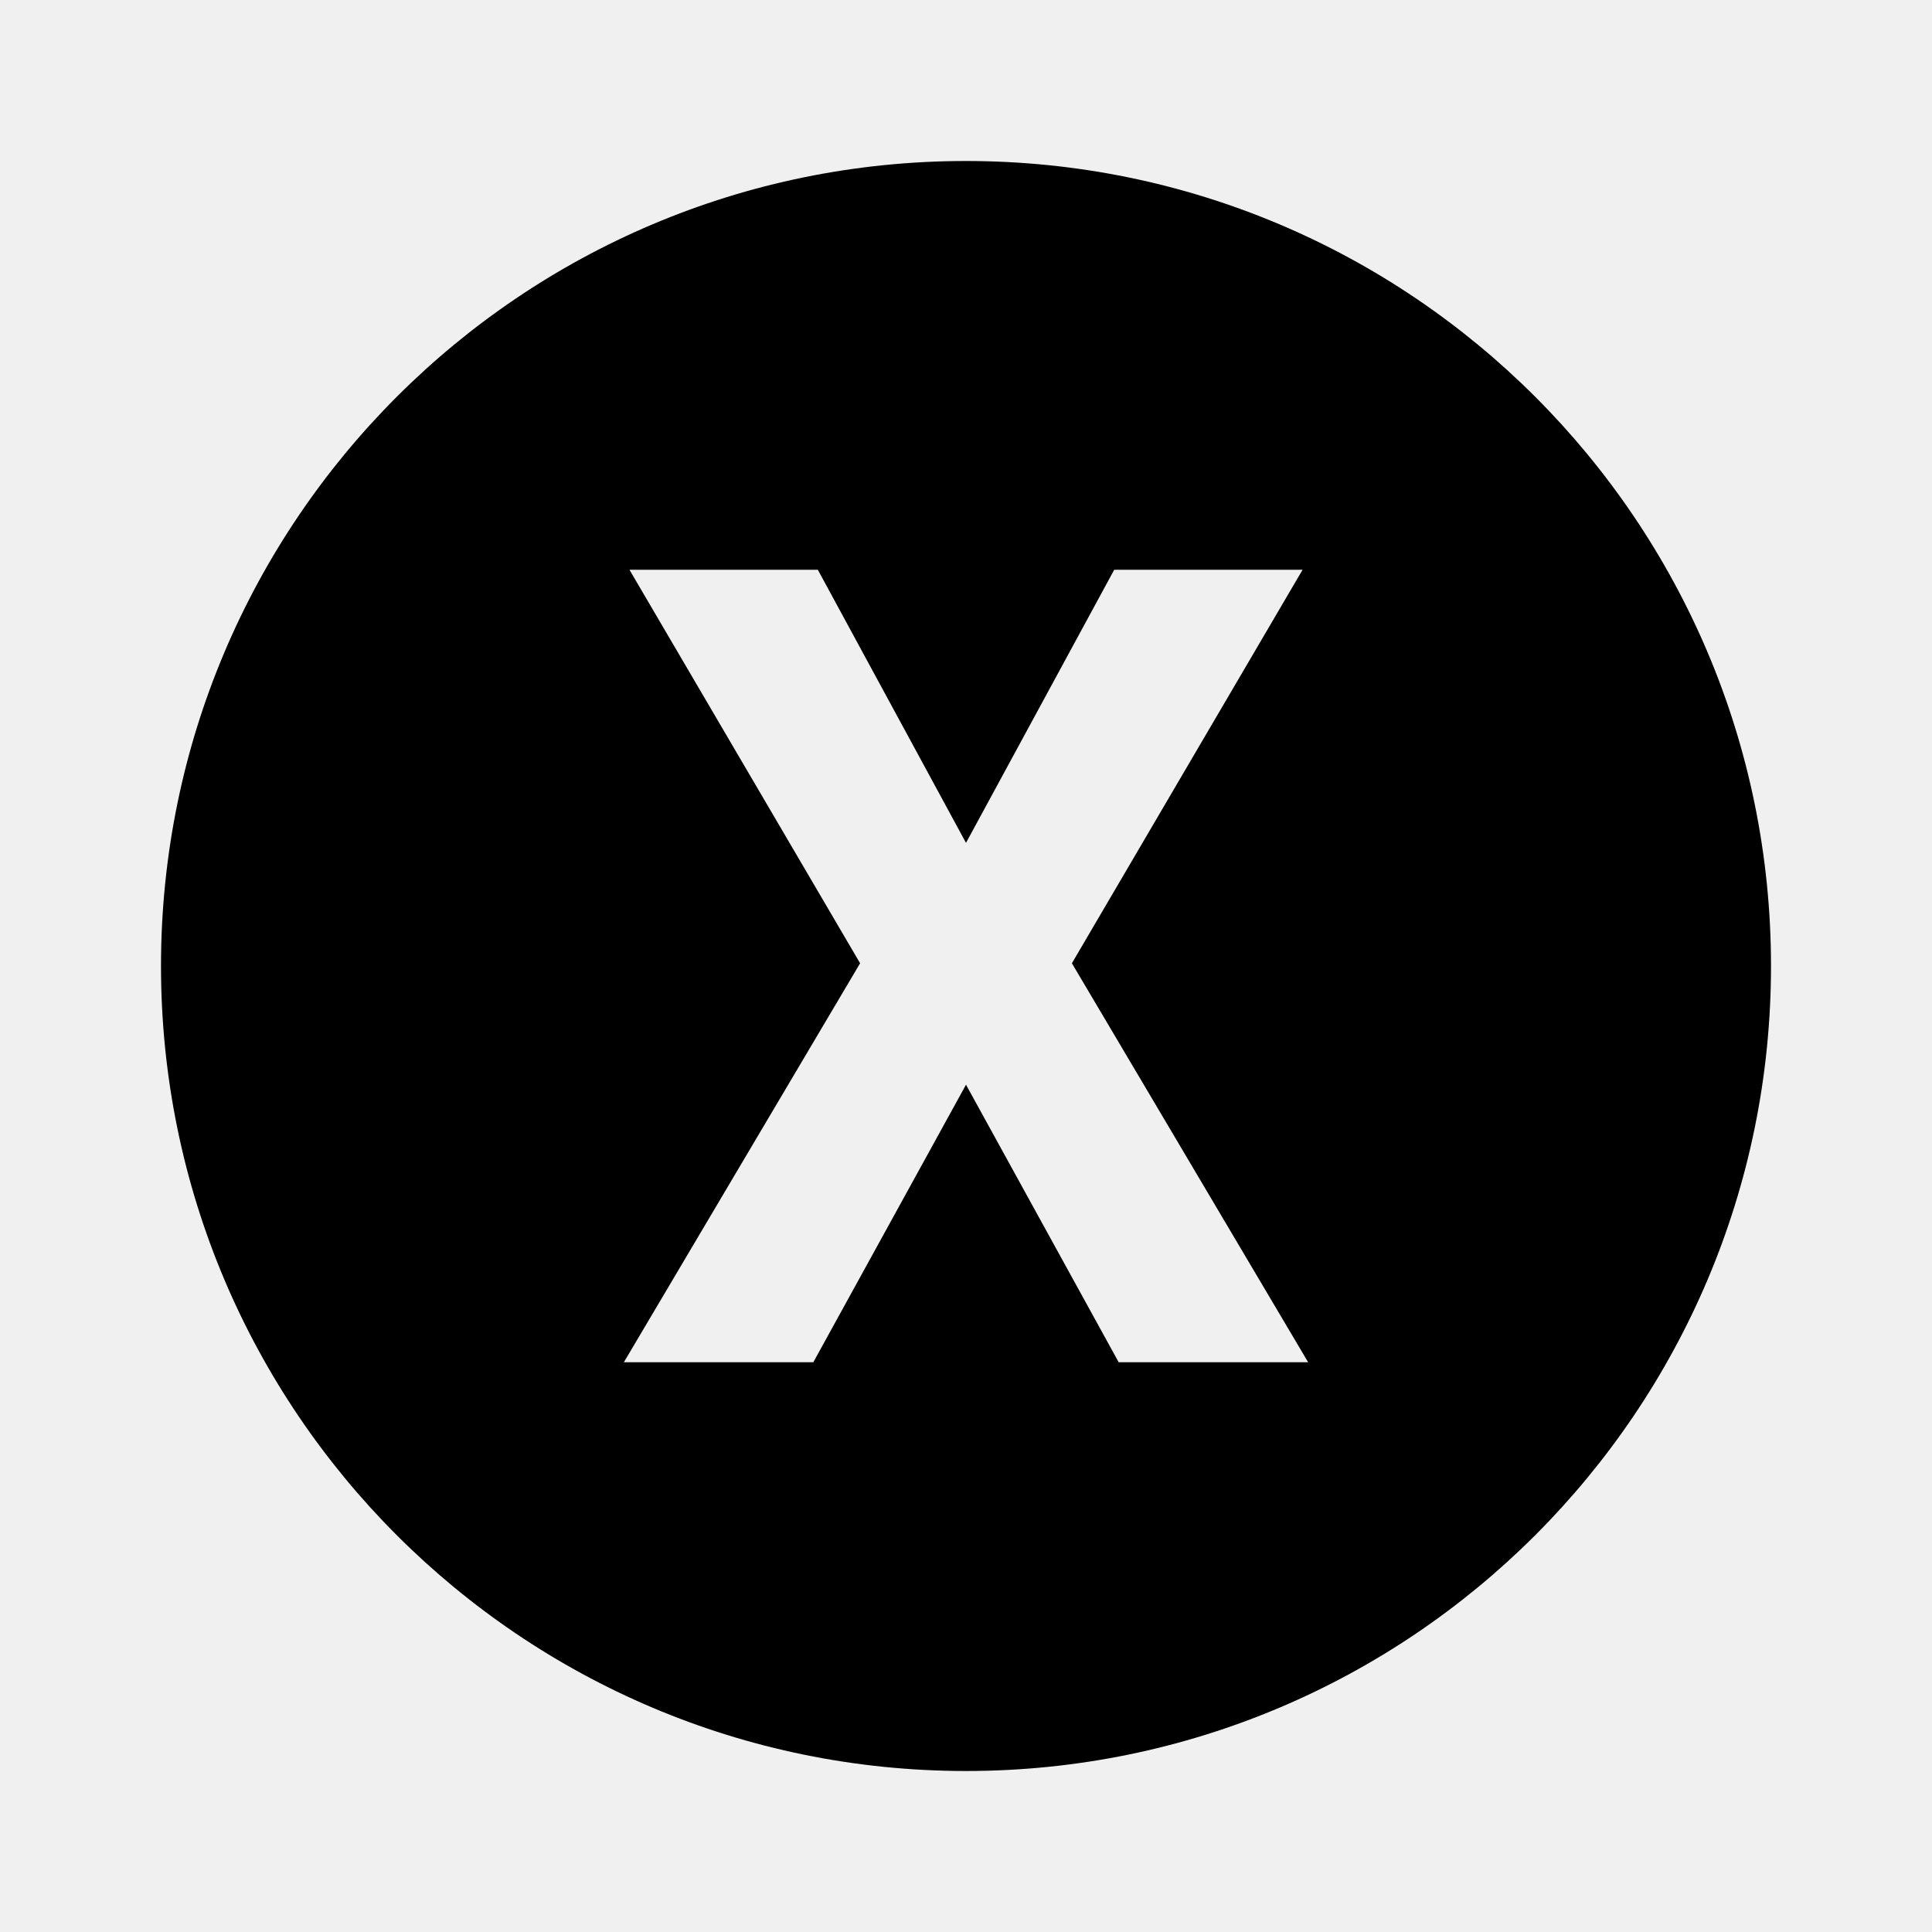
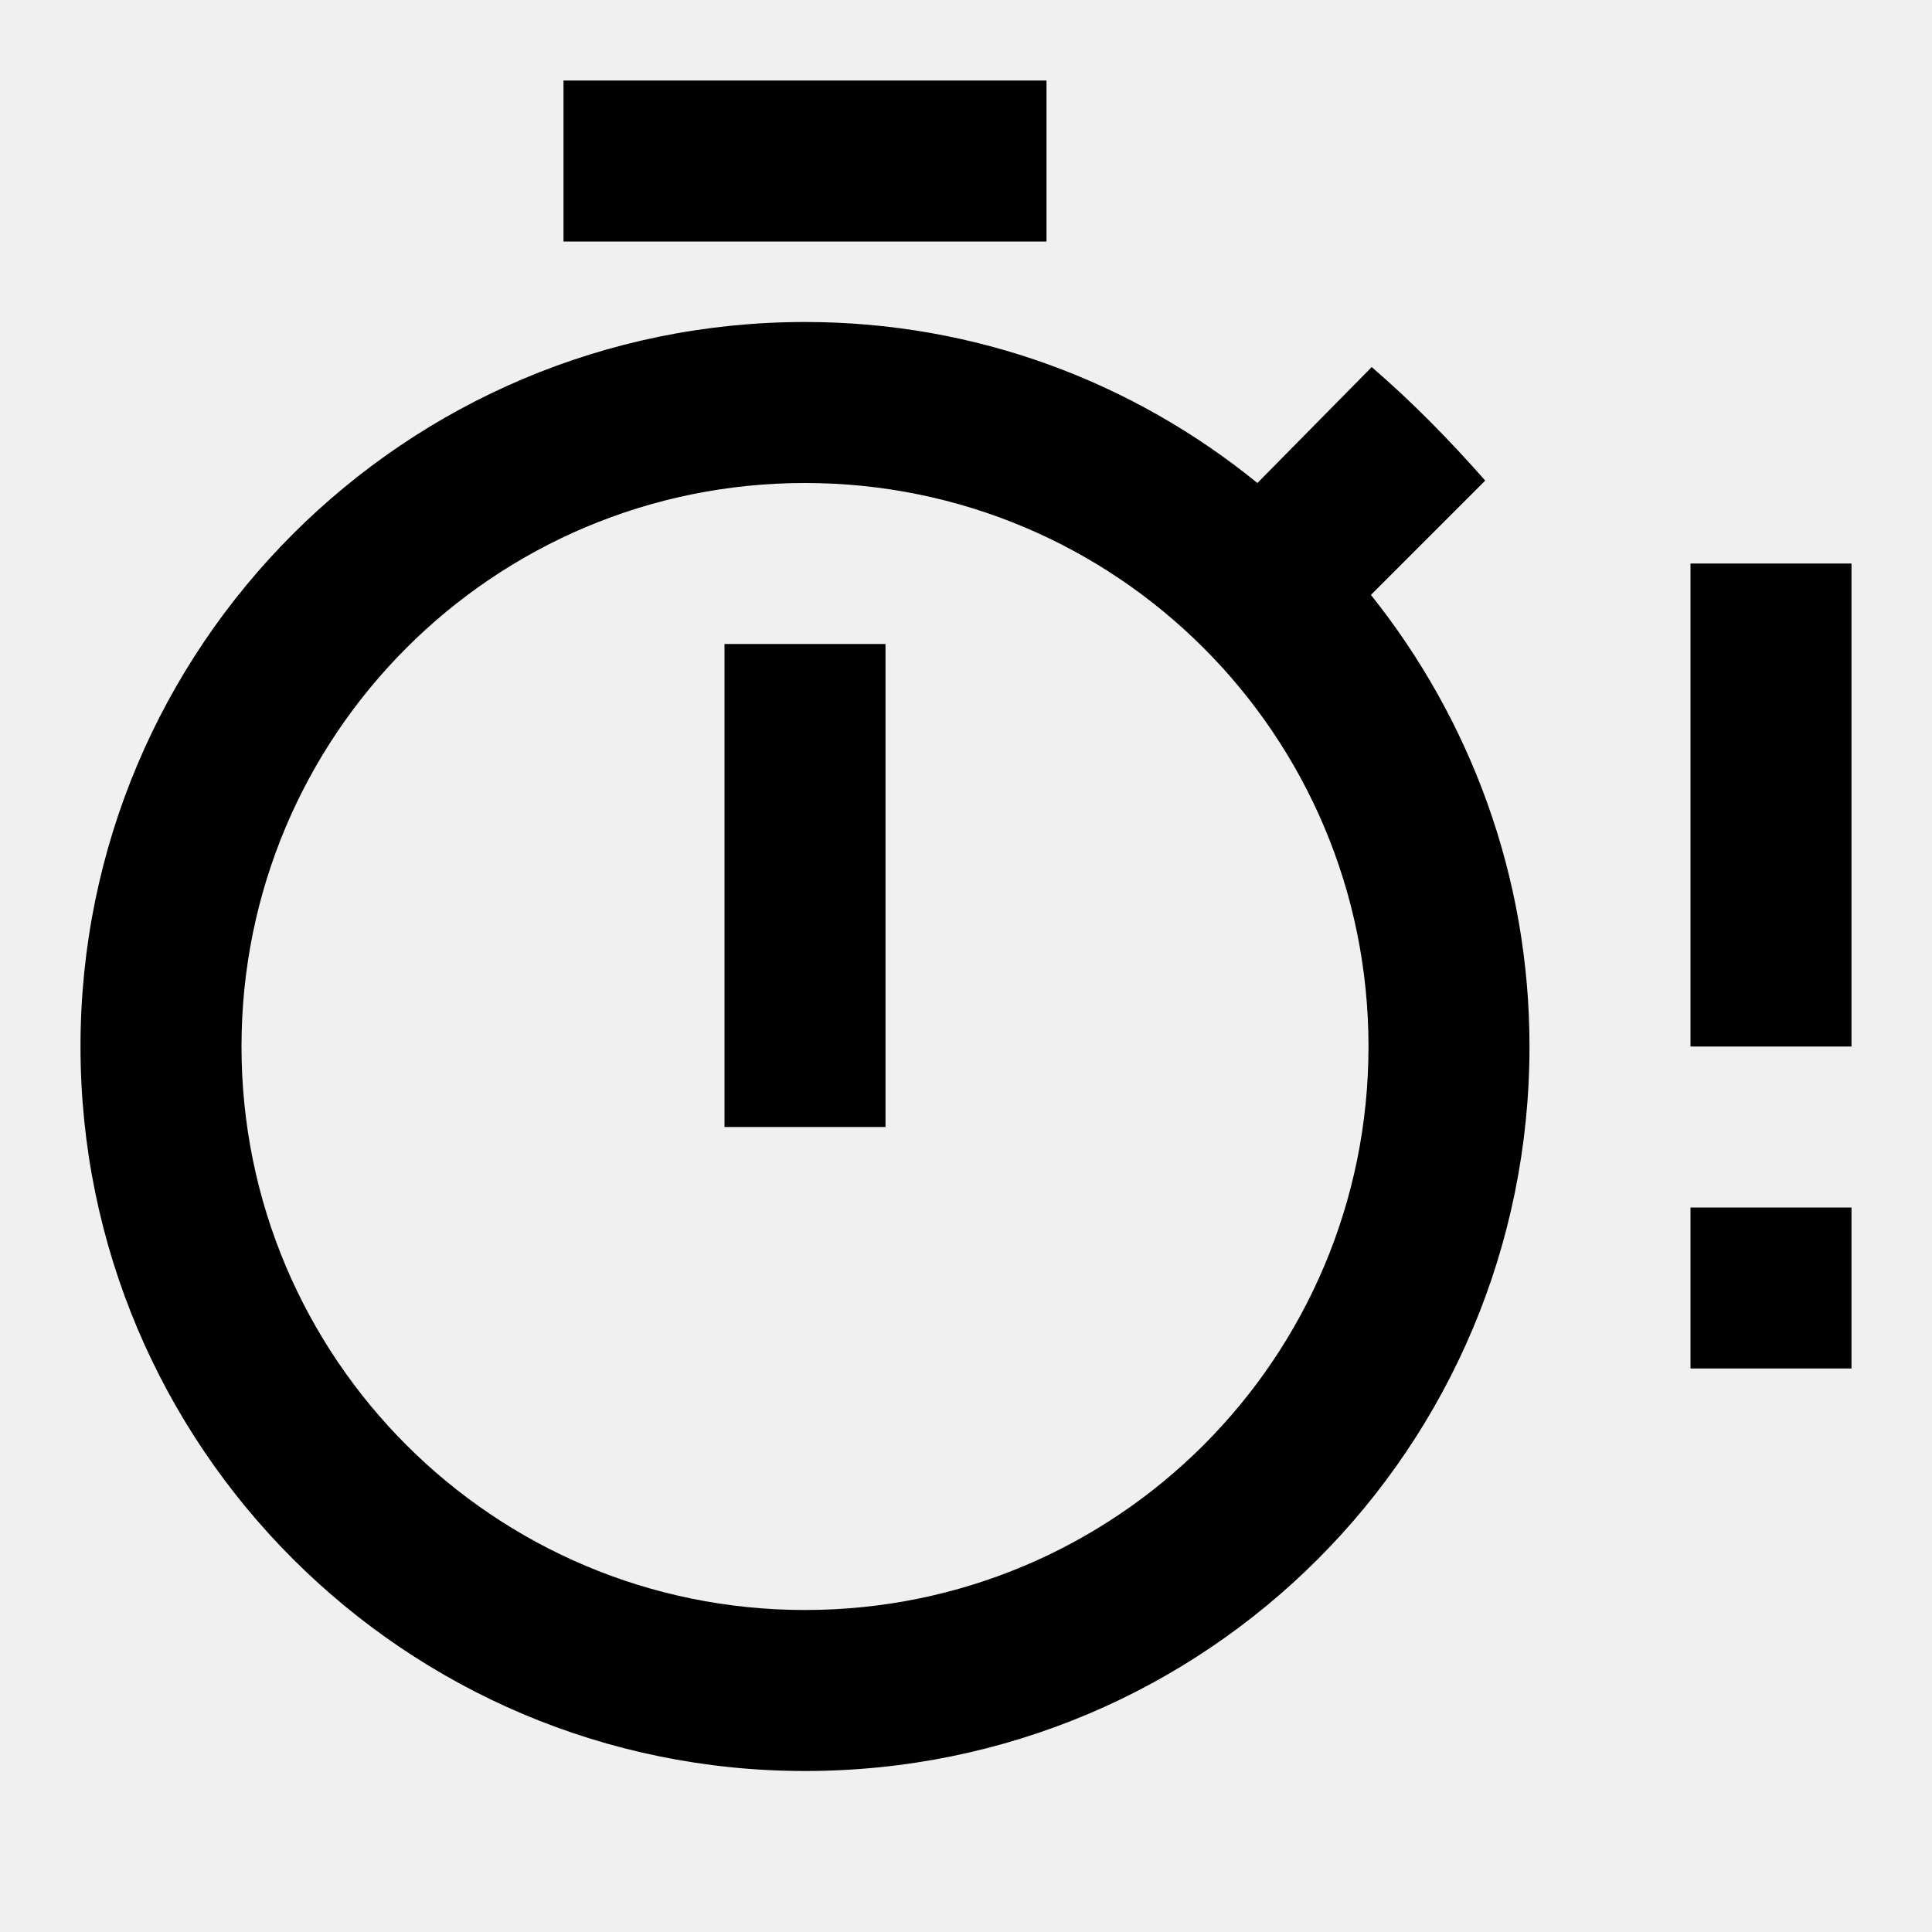
- <svg xmlns="http://www.w3.org/2000/svg" viewBox="0 0 48 48" style="fill-rule:evenodd;clip-rule:evenodd;stroke-linejoin:round;stroke-miterlimit:2" version="1.1" id="svg10">
-   <defs id="defs14" />
-   <g transform="matrix(0.983029,0,0,0.983029,-2.152504,-4.691668)" id="g4" style="display:inline;fill:#000000;fill-opacity:1">
-     <path id="circle2" style="fill:#000000;fill-opacity:1;stroke-width:0.983" d="M 24,4 A 20,20 0 0 0 4,24 20,20 0 0 0 24,44 20,20 0 0 0 44,24 20,20 0 0 0 24,4 Z m -8.361,10.156 h 4.68 L 24,20.941 27.682,14.156 h 4.68 L 26.631,23.932 32.5,33.844 H 27.793 L 24,26.949 20.207,33.844 H 15.5 l 5.869,-9.912 z" transform="matrix(1.017264,0,0,1.017264,2.189664,4.772665)" />
-   </g>
-   <g transform="matrix(27.6873,0,0,27.6873,15.19544,33.84284)" id="g8" style="display:inline;fill:#ffffff;fill-opacity:1" />
+ <svg xmlns="http://www.w3.org/2000/svg" viewBox="0 0 24 24">
+   <path d="M9 8H11V14H9V8M13 1H7V3H13V1M17.03 7.39C18.26 8.93 19 10.88 19 13C19 17.97 15 22 10 22C5.03 22 1 17.97 1 13S5.03 4 10 4C12.12 4 14.07 4.74 15.62 6L17.04 4.56C17.55 5 18 5.46 18.45 5.97L17.03 7.39M17 13C17 9.13 13.87 6 10 6S3 9.13 3 13 6.13 20 10 20 17 16.87 17 13M21 7V13H23V7H21M21 17H23V15H21V17Z" />
</svg>
